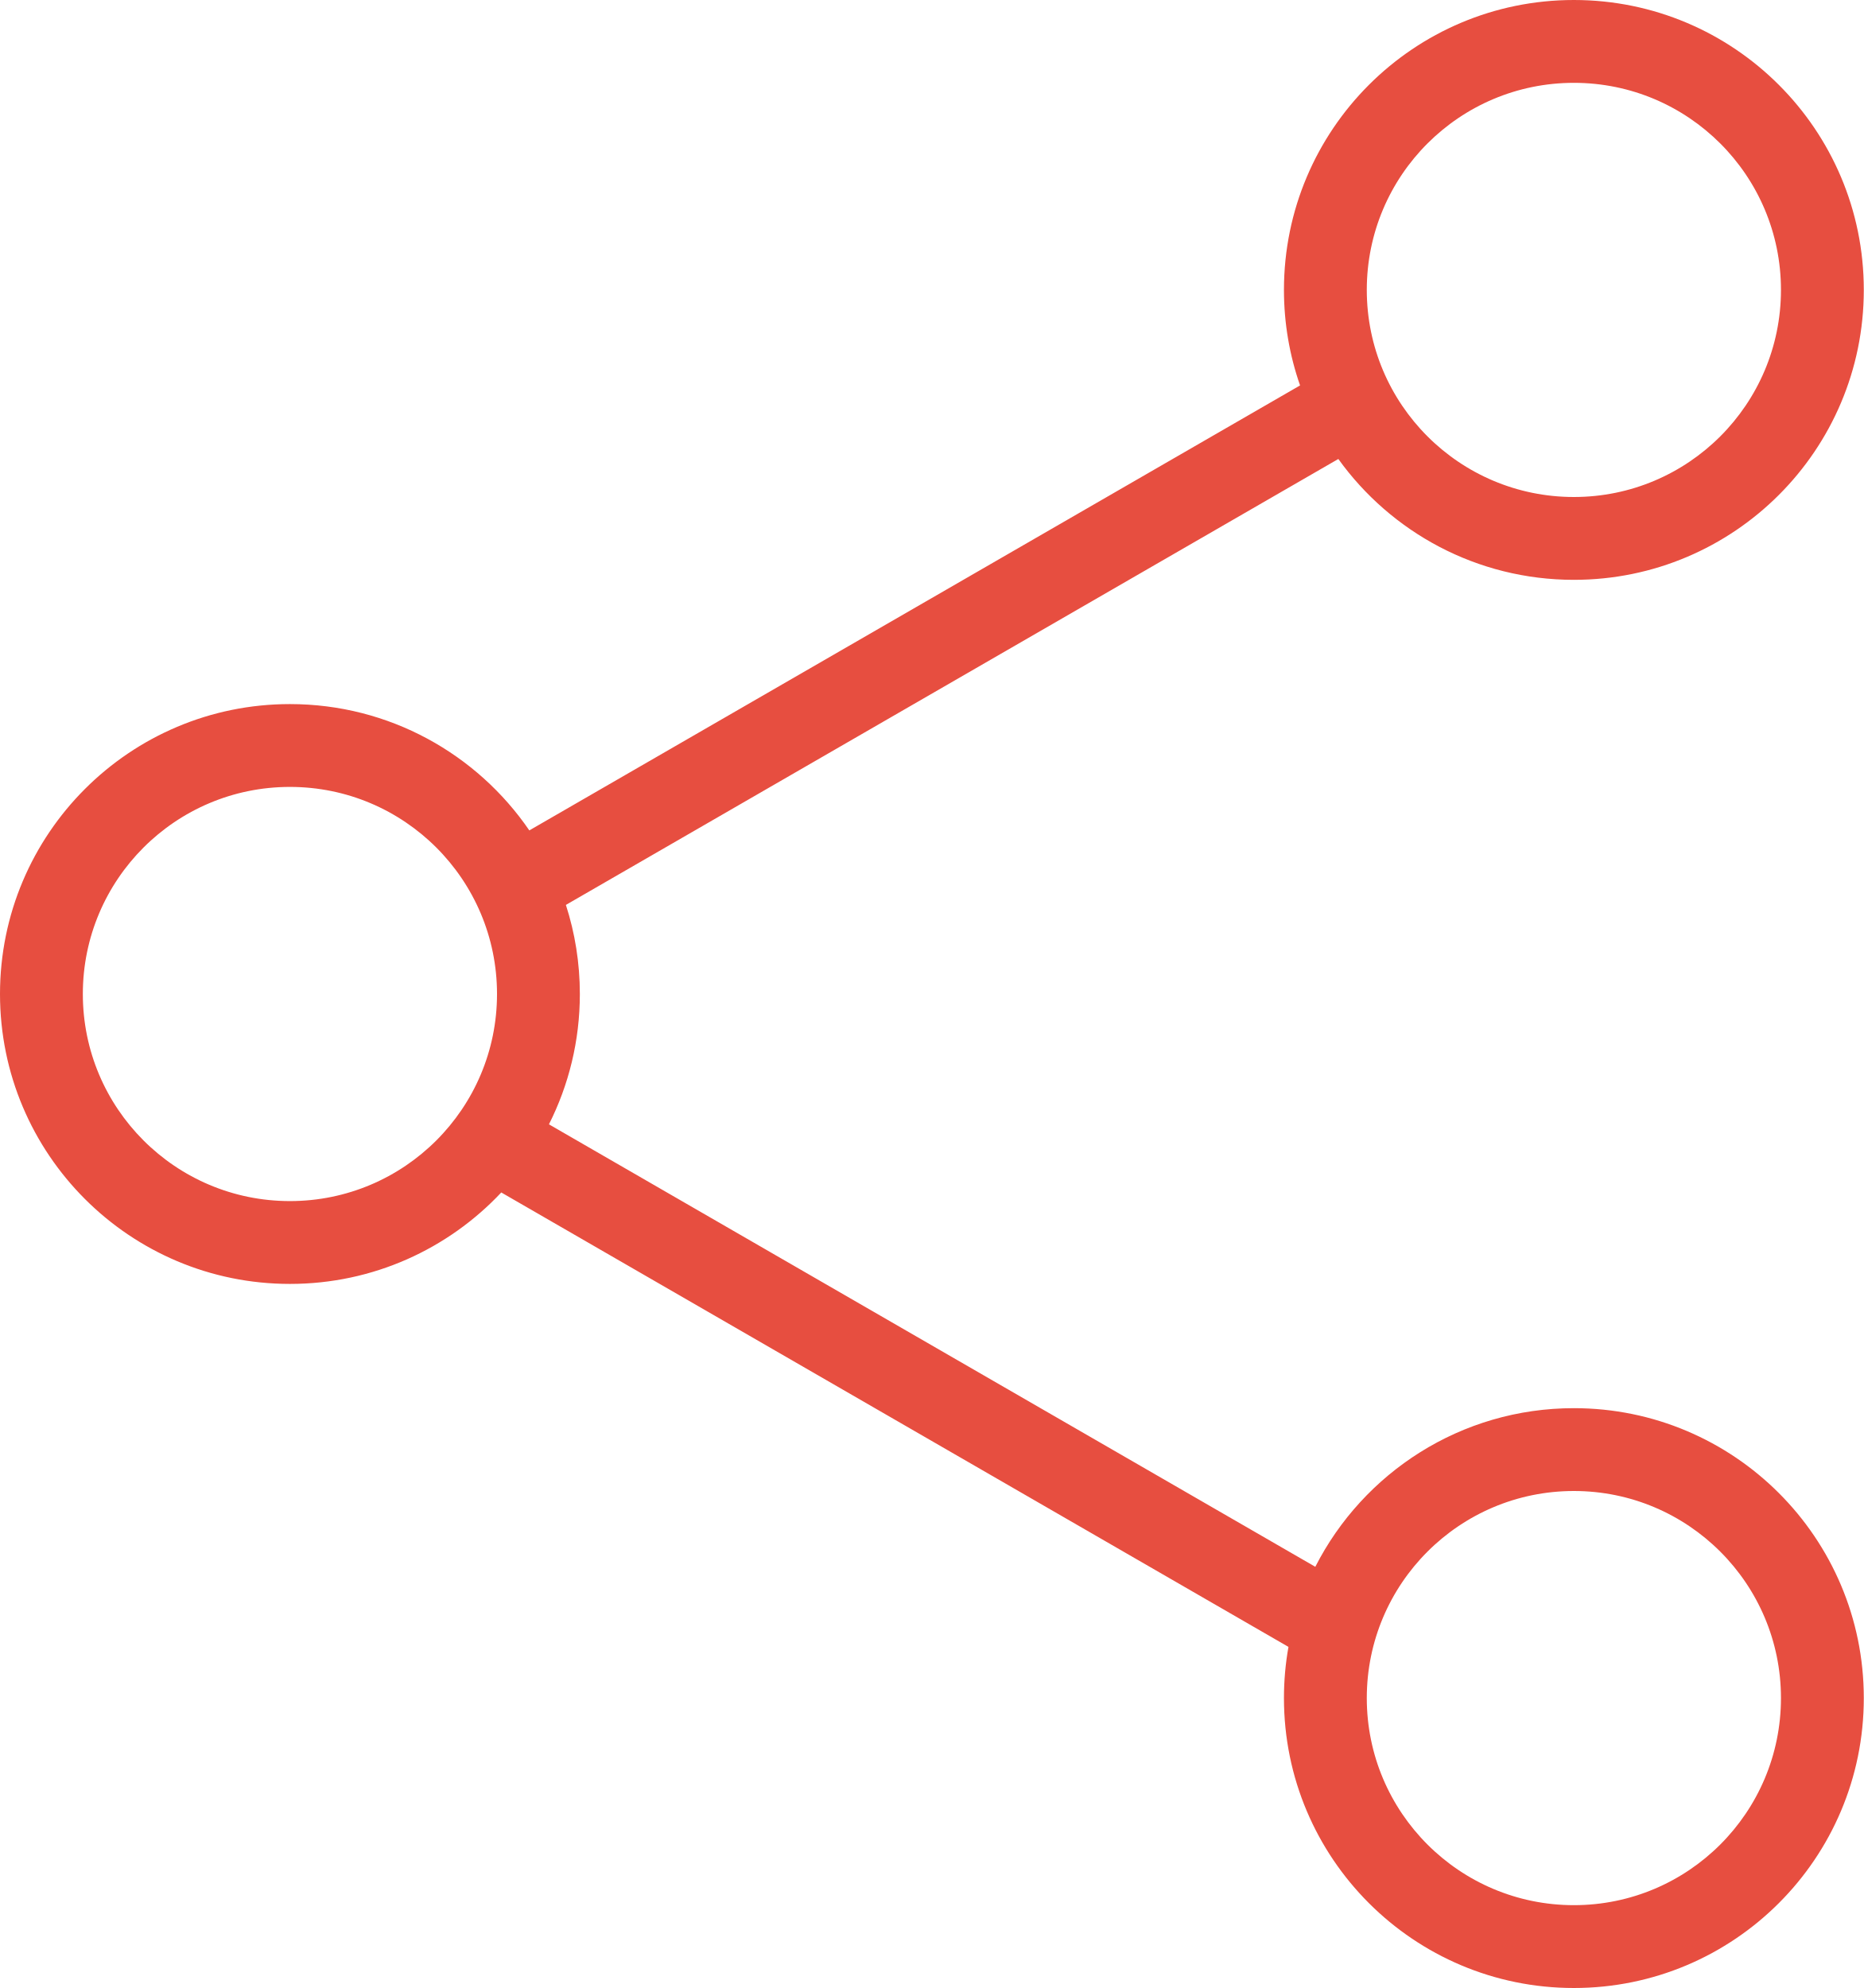
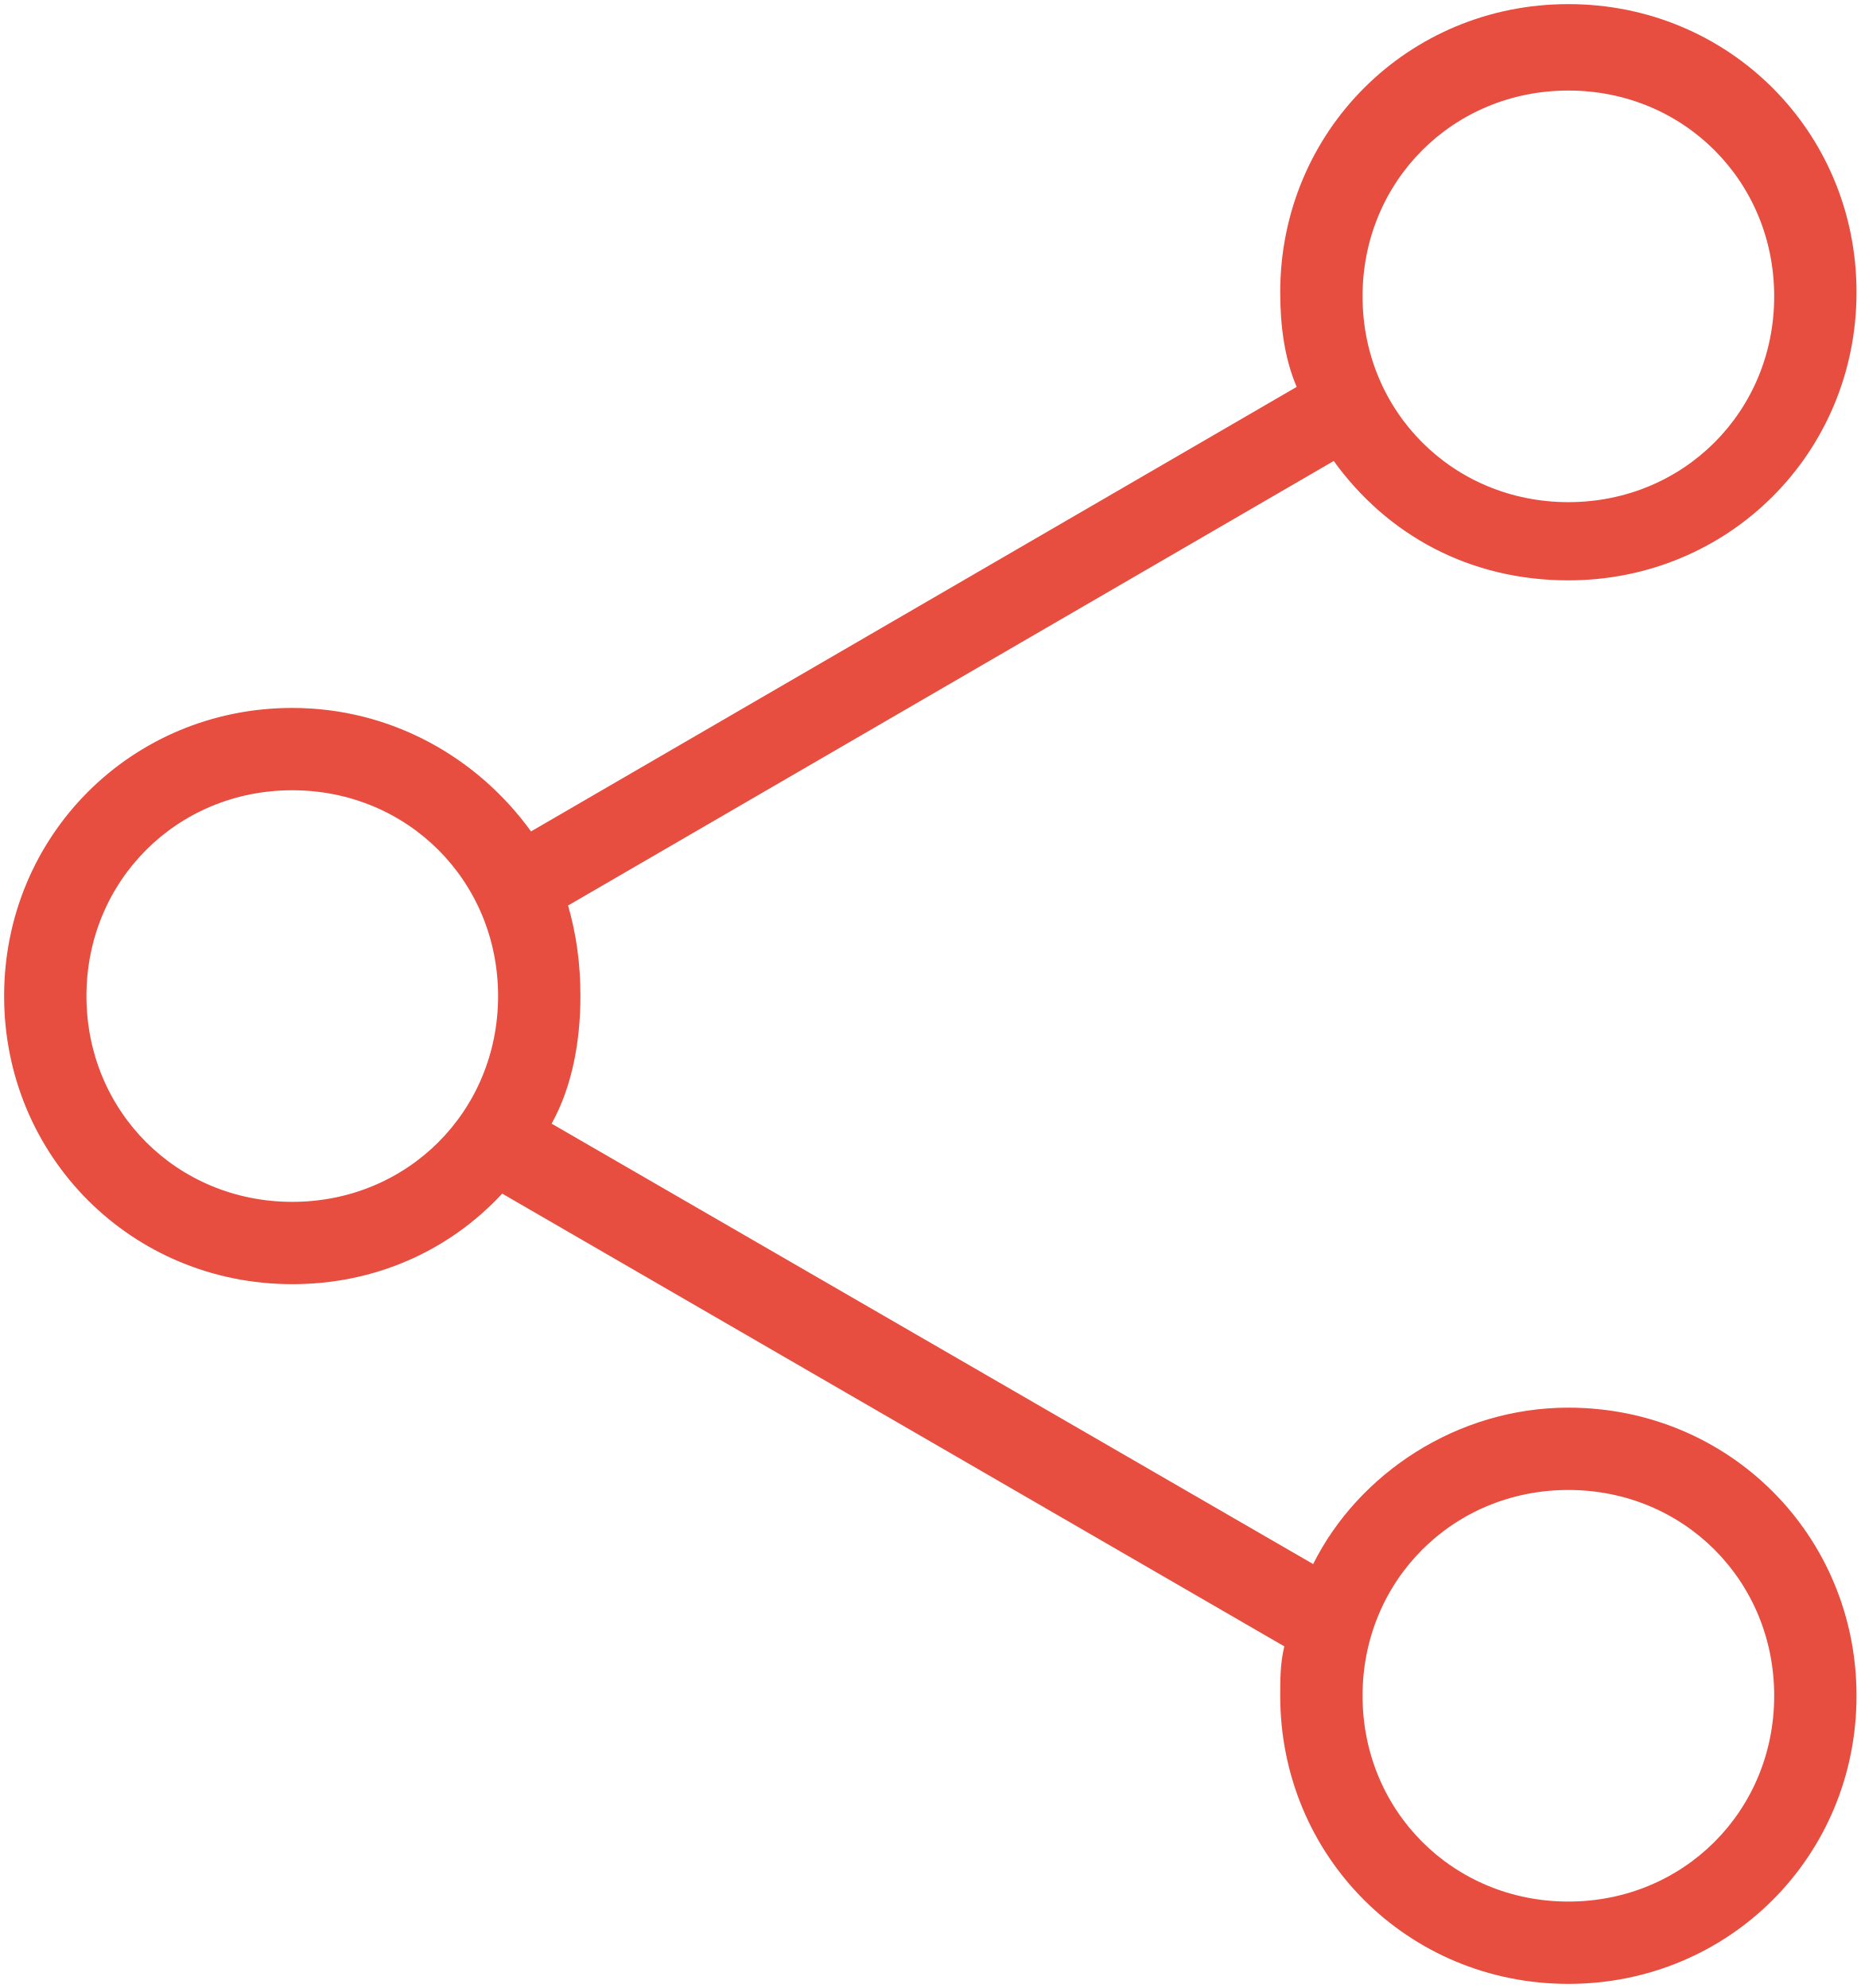
- <svg xmlns="http://www.w3.org/2000/svg" width="45px" height="48px" viewBox="0 0 45 48" version="1.1">
-   <defs />
-   <g id="Page-1" stroke="none" stroke-width="1" fill="none" fill-rule="evenodd">
-     <g id="Homepage-Web" transform="translate(-1025, -2352)" fill="#E74E40">
-       <g id="About" transform="translate(240, 2099)">
-         <g id="Tiles" transform="translate(0, 212)">
-           <g id="4" transform="translate(654, 0)">
-             <path d="M144.254,68.147 C144.731,67.201 145,66.132 145,65 C145,64.25 144.882,63.527 144.663,62.849 L163.313,52.082 C164.583,53.849 166.657,55 169,55 C172.866,55 176,51.866 176,48 C176,44.134 172.866,41 169,41 C165.134,41 162,44.134 162,48 C162,48.808 162.137,49.584 162.389,50.306 L143.78,61.05 C142.519,59.208 140.4,58 138,58 C134.134,58 131,61.134 131,65 C131,68.866 134.134,72 138,72 C140.012,72 141.826,71.151 143.103,69.792 L162.109,80.764 C162.037,81.166 162,81.578 162,82 C162,85.866 165.134,89 169,89 C172.866,89 176,85.866 176,82 C176,78.134 172.866,75 169,75 C166.275,75 163.914,76.557 162.757,78.83 L144.254,68.147 Z M169,53 C171.761,53 174,50.761 174,48 C174,45.239 171.761,43 169,43 C166.239,43 164,45.239 164,48 C164,50.761 166.239,53 169,53 Z M138,70 C140.761,70 143,67.761 143,65 C143,62.239 140.761,60 138,60 C135.239,60 133,62.239 133,65 C133,67.761 135.239,70 138,70 Z M169,87 C171.761,87 174,84.761 174,82 C174,79.239 171.761,77 169,77 C166.239,77 164,79.239 164,82 C164,84.761 166.239,87 169,87 Z" id="icon" />
-           </g>
-         </g>
-       </g>
-     </g>
-   </g>
+ <svg xmlns="http://www.w3.org/2000/svg" version="1.1" id="Layer_1" x="0px" y="0px" viewBox="-77.1 46.8 45.2 48.3" style="enable-background:new -77.1 46.8 45.2 48.3;" xml:space="preserve">
+   <style type="text/css">
+ 	.st0{fill:#E74E40;}
+ </style>
+   <path class="st0" d="M-39,81c-2.7,0-5.1,1.6-6.2,3.8l-18.5-10.7c0.5-0.9,0.7-2,0.7-3.1c0-0.8-0.1-1.5-0.3-2.2l18.6-10.8  c1.3,1.8,3.3,2.9,5.7,2.9c3.9,0,7-3.1,7-7s-3.1-7-7-7c-3.9,0-7,3.1-7,7c0,0.8,0.1,1.6,0.4,2.3L-64.2,67c-1.3-1.8-3.4-3-5.8-3  c-3.9,0-7,3.1-7,7s3.1,7,7,7c2,0,3.8-0.8,5.1-2.2l19,11C-46,87.2-46,87.6-46,88c0,3.9,3.1,7,7,7c3.9,0,7-3.1,7-7S-35.1,81-39,81z   M-39,49c2.8,0,5,2.2,5,5s-2.2,5-5,5s-5-2.2-5-5S-41.8,49-39,49z M-70,76c-2.8,0-5-2.2-5-5s2.2-5,5-5s5,2.2,5,5S-67.2,76-70,76z   M-39,93c-2.8,0-5-2.2-5-5s2.2-5,5-5s5,2.2,5,5S-36.2,93-39,93z" />
</svg>
